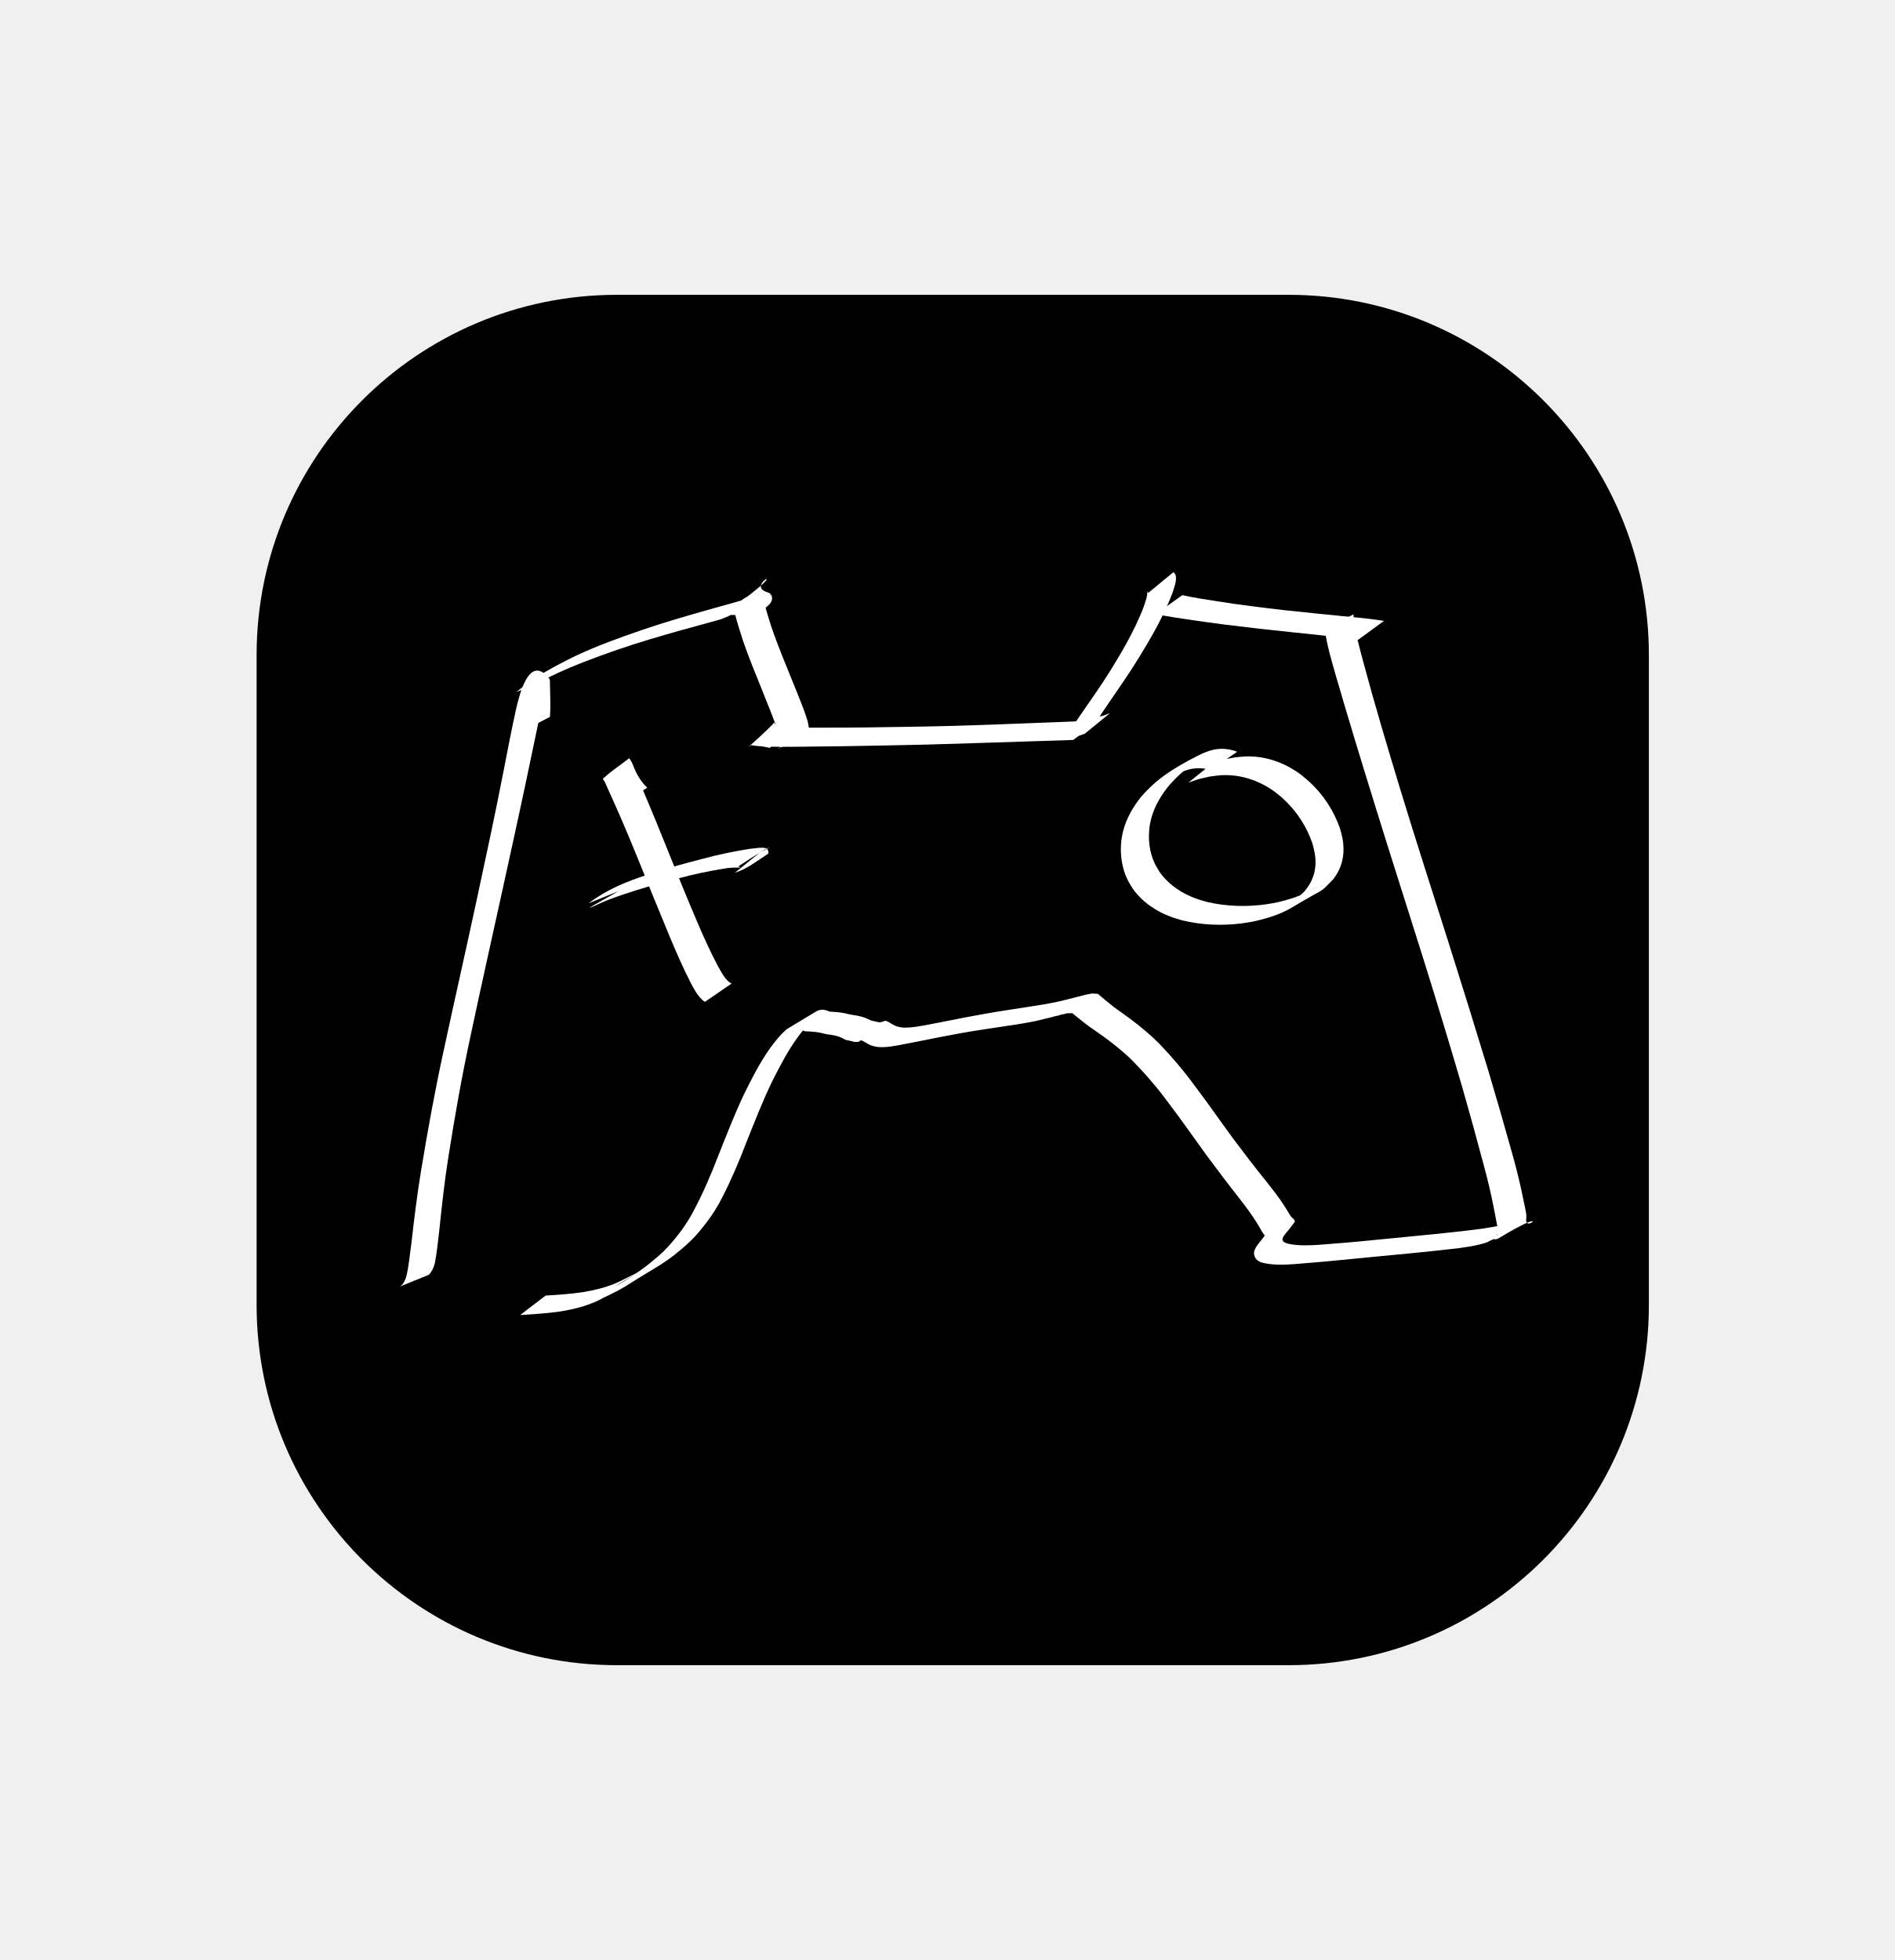
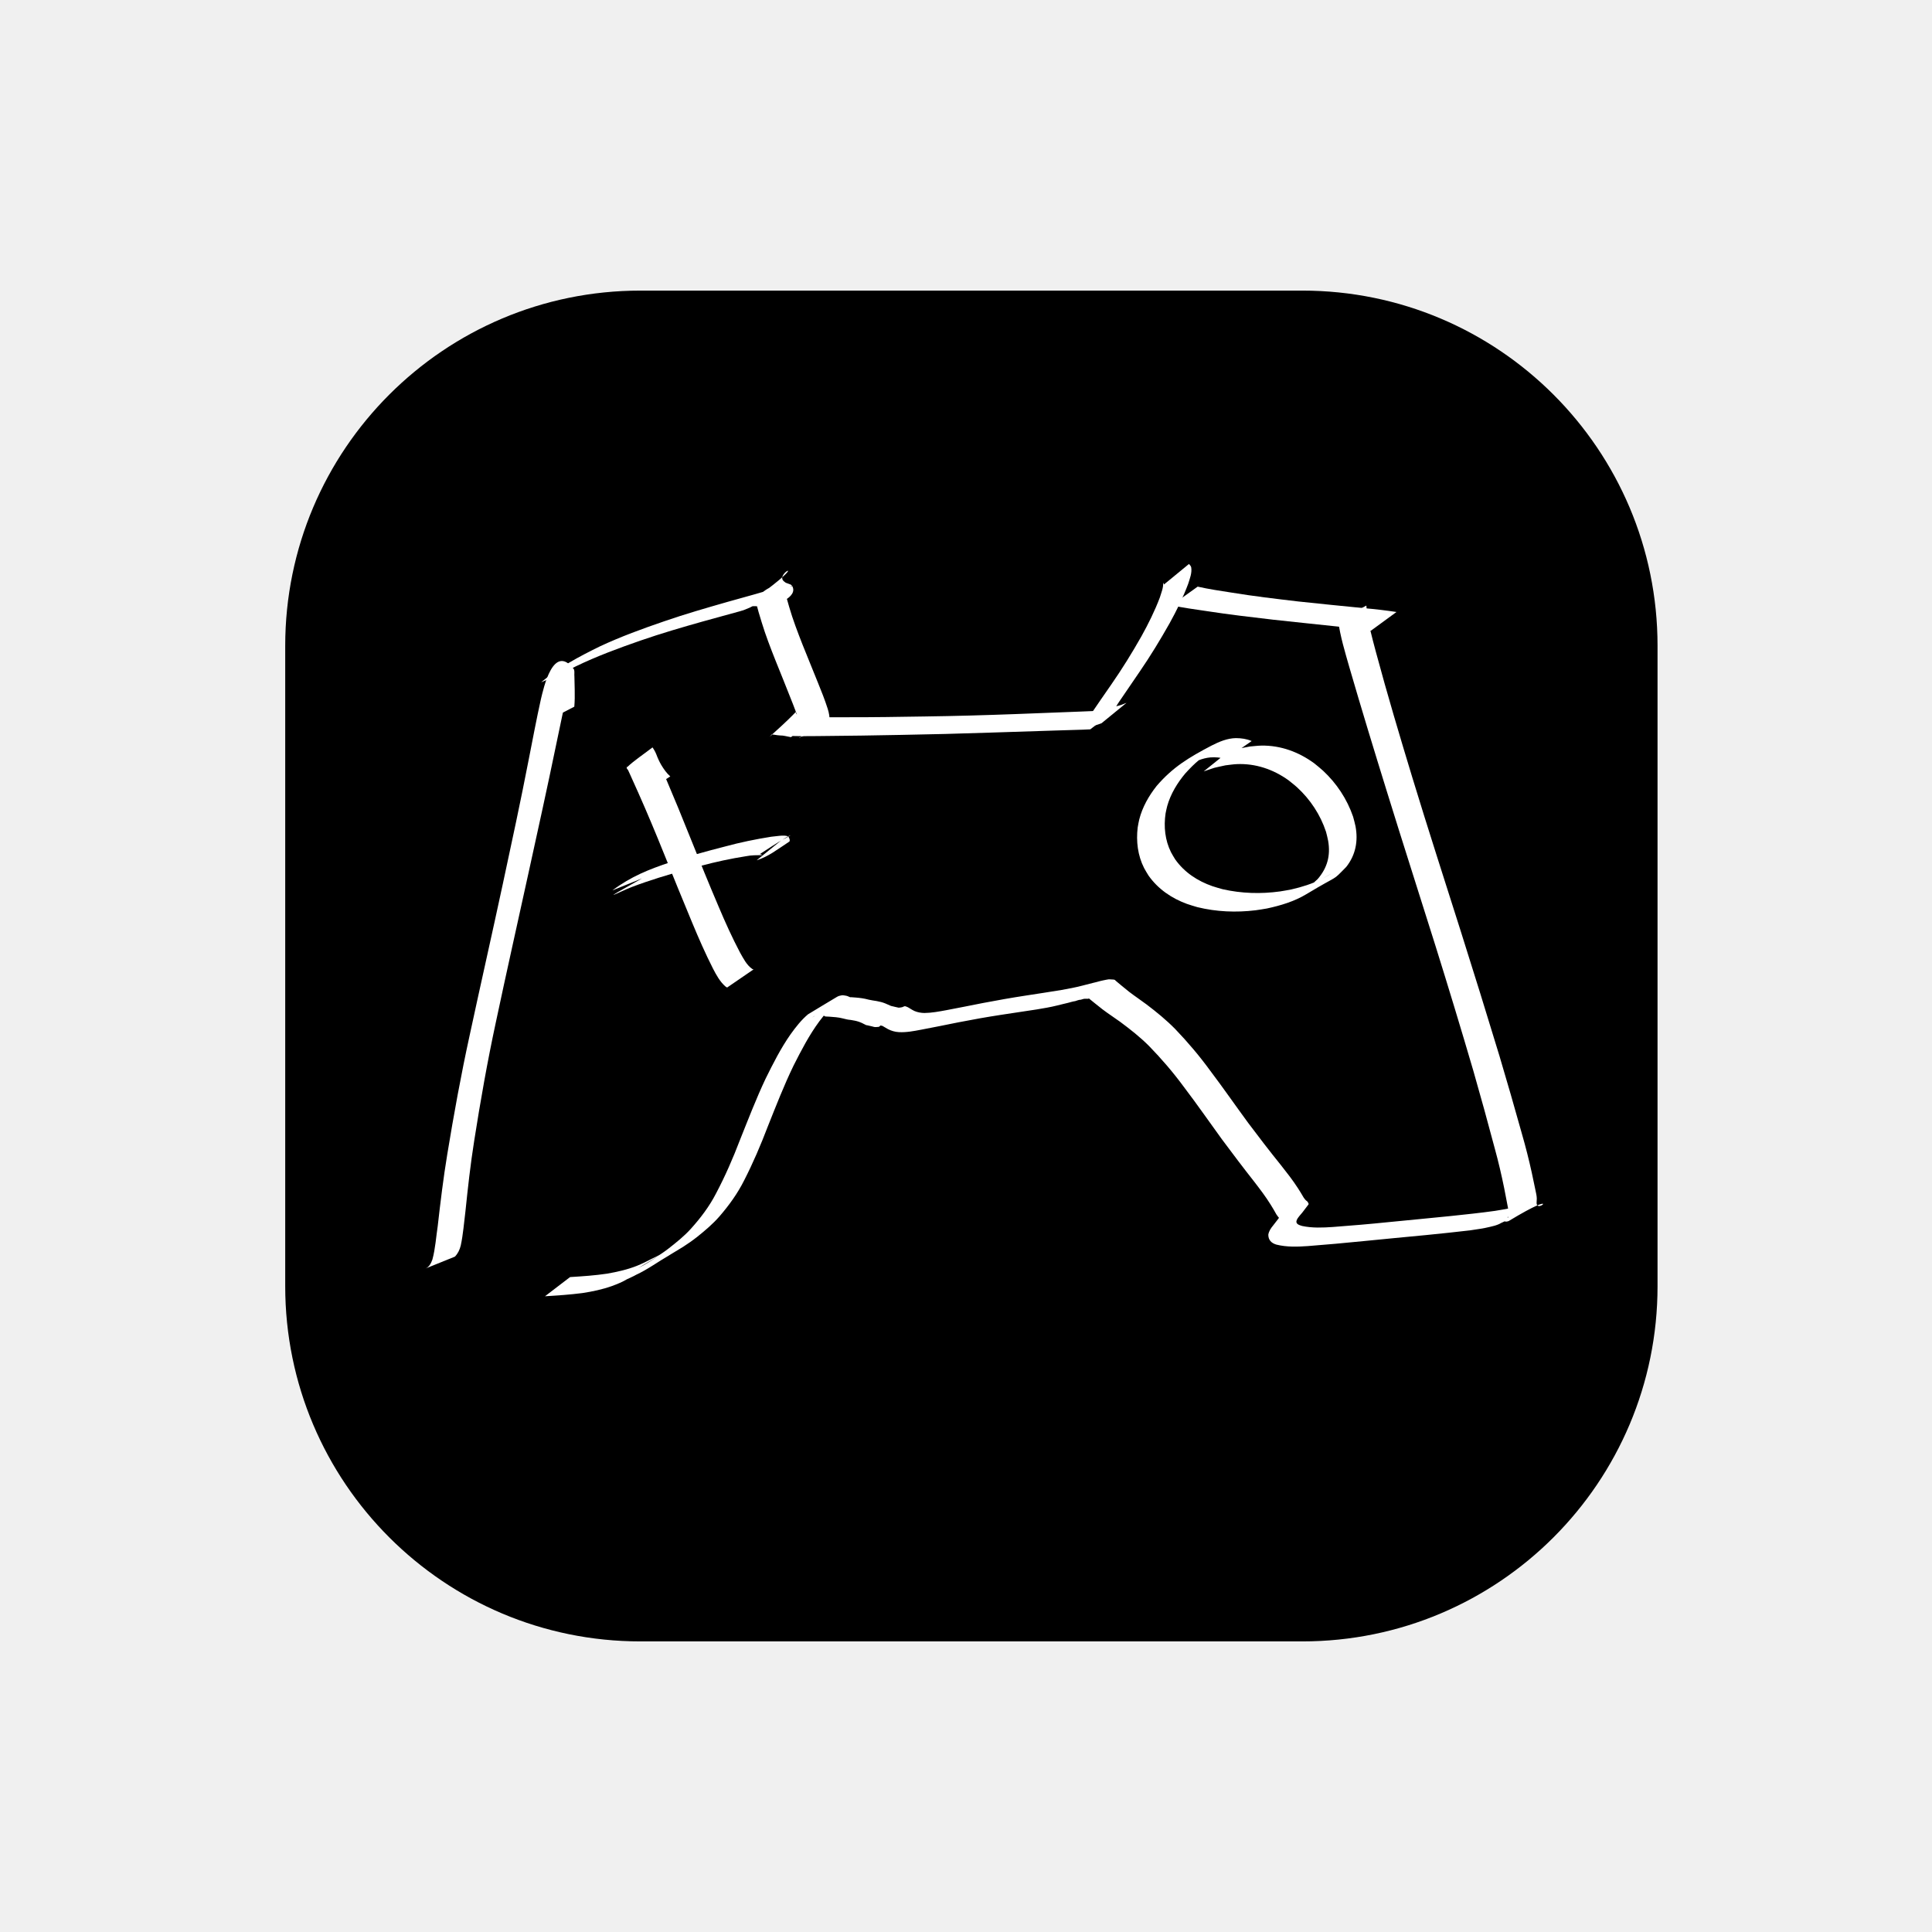
- <svg xmlns="http://www.w3.org/2000/svg" viewBox="0 0 131.158 135.693" style="stroke-width:0.265; fill:#fff">
+ <svg xmlns="http://www.w3.org/2000/svg" viewBox="0 0 131.158 135.693" style="stroke-width:0.265; fill:#fff" height="45" width="45">
  <g transform="translate(-43.08929,-52.44941)">
    <rect id="rect42" width="96.384" height="94.872" x="60.854" y="72.86" style="fill:#000000" ry="24.946" />
  </g>
  <path d="m 36.078,50.665 c 0.048,-0.385 0.055,-0.772 0.049,-1.159 -0.007,-0.31 -0.018,-0.62 -0.027,-0.931 -0.004,-0.151 -0.011,-0.302 -0.013,-0.453 0.296,0.779 -0.023,0.024 1.927,-0.943 0.04,-0.02 -0.046,0.08 -0.063,0.123 -0.107,0.253 -0.166,0.533 -0.237,0.798 -0.348,1.407 -0.632,2.831 -0.93,4.25 -0.609,2.953 -1.26,5.897 -1.906,8.842 -0.774,3.539 -1.57,7.073 -2.322,10.618 -0.593,2.752 -1.082,5.527 -1.518,8.31 -0.263,1.651 -0.446,3.314 -0.618,4.977 -0.101,0.792 -0.158,1.593 -0.325,2.374 -0.072,0.299 -0.202,0.571 -0.413,0.788 0,0 -2.076,0.839 -2.076,0.839 v 0 c 0.267,-0.101 0.401,-0.374 0.496,-0.636 0.209,-0.771 0.256,-1.577 0.376,-2.366 0.19,-1.676 0.392,-3.352 0.667,-5.015 0.459,-2.796 0.965,-5.583 1.57,-8.349 0.762,-3.544 1.566,-7.077 2.327,-10.621 0.63,-2.929 1.262,-5.859 1.832,-8.802 0.277,-1.41 0.542,-2.823 0.854,-4.226 0.167,-0.677 0.86,-3.983 2.319,-2.068 0.053,0.159 0.009,0.34 0.029,0.506 0.006,0.312 0.015,0.624 0.021,0.937 0.007,0.392 0.006,0.784 -0.028,1.175 0,0 -1.993,1.031 -1.993,1.031 z" />
  <path d="m 35.744,47.916 c 1.238,-1.048 2.684,-1.813 4.125,-2.519 1.473,-0.688 2.998,-1.243 4.53,-1.767 1.462,-0.505 2.946,-0.932 4.431,-1.357 0.865,-0.249 1.736,-0.474 2.598,-0.733 0.846,-0.278 2.255,-1.253 -1.157,0.796 1.648,-1.167 1.411,-1.213 2.482,-1.094 0.149,0.032 0.291,-0.007 0.438,-0.029 0.031,-0.017 0.113,-7.65e-4 0.141,-0.03 0.009,-0.01 0.023,-0.047 0.011,-0.04 -1.905,1.194 -1.405,1.797 -1.9,1.182 -0.066,0.04 -0.124,-0.008 -0.188,-0.035 -0.092,-0.017 -0.158,-0.066 -0.232,-0.124 -0.043,-0.034 -0.085,-0.068 -0.128,-0.103 0.006,0.012 -0.027,-0.029 -0.023,-0.019 0.329,0.77 1.475,-0.794 1.925,-1.045 0.021,-0.012 -0.01,0.049 -0.011,0.073 -0.001,0.032 0.003,0.064 0.005,0.097 0.086,0.491 0.223,0.972 0.366,1.448 0.26,0.901 0.597,1.776 0.937,2.647 0.355,0.898 0.73,1.788 1.086,2.685 0.246,0.604 0.488,1.209 0.686,1.832 0.094,0.297 0.149,0.599 0.129,0.911 -0.009,0.095 -0.026,0.193 -0.069,0.279 0,0 -2.083,0.84 -2.083,0.84 v 0 c 0.079,0.007 0.119,-0.013 0.156,-0.091 0.047,-0.285 0.014,-0.557 -0.07,-0.833 -0.185,-0.622 -0.418,-1.226 -0.66,-1.827 -0.348,-0.901 -0.721,-1.792 -1.077,-2.69 -0.346,-0.874 -0.686,-1.752 -0.96,-2.653 -0.155,-0.485 -0.297,-0.974 -0.411,-1.472 -0.012,-0.07 -0.042,-0.226 -0.029,-0.235 4.102,-2.975 1.298,-1.761 1.996,-1.182 0.038,0.031 0.076,0.062 0.117,0.09 0.064,0.039 0.138,0.044 0.205,0.08 0.1,0.037 0.193,0.053 0.258,0.155 0.462,0.778 -1.183,1.42 -1.963,1.446 -0.157,0.017 -0.31,0.01 -0.466,-0.015 -0.908,-0.093 -1.466,0.508 1.401,-1.106 -1.02,0.627 -1.632,1.177 -2.656,1.458 -0.854,0.242 -1.713,0.464 -2.566,0.706 -1.477,0.416 -2.951,0.845 -4.403,1.349 -1.536,0.533 -3.065,1.097 -4.535,1.807 -0.192,0.098 -0.385,0.192 -0.575,0.294 -0.232,0.124 -2.906,1.659 0.951,-0.597 0.27,-0.158 -1.006,0.655 -0.753,0.548 0,0 -2.058,0.874 -2.058,0.874 z" />
  <path d="m 53.285,51.774 c -0.266,-0.061 -0.536,-0.104 -0.805,-0.147 -0.169,-0.027 -0.339,-0.053 -0.508,-0.078 -0.44,0.491 -0.22,0.086 1.856,-1.279 7.37e-4,-5.1e-4 0.452,0.047 0.515,0.052 0.971,0.07 1.946,0.056 2.919,0.053 1.808,0.004 3.616,-0.025 5.423,-0.054 2.111,-0.029 4.221,-0.089 6.33,-0.167 1.534,-0.059 3.068,-0.118 4.602,-0.177 0.665,-0.026 1.33,-0.053 1.995,-0.091 0.164,-0.011 0.328,-0.023 0.492,-0.035 0,0 -1.796,1.373 -1.796,1.373 v 0 c -0.161,0.009 -0.322,0.017 -0.483,0.023 -0.653,0.024 -1.306,0.04 -1.959,0.06 -1.52,0.045 -3.041,0.094 -4.561,0.147 -2.109,0.071 -4.219,0.127 -6.329,0.162 -1.819,0.034 -3.639,0.066 -5.458,0.078 -0.991,0.01 -1.983,0.029 -2.972,-0.038 -0.148,-0.014 -0.282,-0.021 -0.426,-0.052 -0.046,-0.01 -0.172,-0.007 -0.136,-0.039 3.608,-3.24 0.989,-1.587 1.814,-1.35 0.168,0.028 0.335,0.056 0.503,0.084 0.272,0.047 0.544,0.097 0.814,0.151 0,0 -1.828,1.323 -1.828,1.323 z" />
  <path d="m 75.102,50.794 c -0.237,0.089 -0.482,0.188 -0.738,0.179 -0.361,-0.108 -0.185,-0.512 -0.063,-0.743 0.485,-0.726 0.991,-1.439 1.485,-2.159 0.758,-1.09 1.457,-2.221 2.114,-3.38 0.487,-0.879 0.937,-1.78 1.293,-2.725 0.098,-0.332 0.26,-0.687 0.231,-1.045 -0.018,-0.044 0.041,0.086 0.062,0.129 0,0 1.753,-1.44 1.753,-1.44 v 0 c 0.063,0.073 0.129,0.134 0.156,0.231 0.07,0.396 -0.098,0.798 -0.212,1.167 -0.36,0.961 -0.812,1.878 -1.307,2.771 -0.655,1.161 -1.347,2.298 -2.099,3.394 -0.481,0.711 -0.963,1.42 -1.451,2.126 -0.035,0.054 -0.07,0.108 -0.106,0.162 -0.023,0.038 -0.045,0.077 -0.069,0.114 -0.054,0.084 -0.099,0.034 0.004,0.024 0.24,-0.051 0.472,-0.137 0.697,-0.236 0,0 -1.75,1.43 -1.75,1.43 z" />
  <path d="m 81.85,41.202 c 0.784,0.179 1.582,0.293 2.375,0.418 1.556,0.255 3.121,0.439 4.686,0.623 1.548,0.17 3.098,0.317 4.647,0.473 0.755,0.065 1.507,0.154 2.256,0.267 0,0 -1.798,1.315 -1.798,1.315 v 0 c -0.737,-0.118 -1.476,-0.208 -2.218,-0.281 -1.542,-0.167 -3.086,-0.319 -4.628,-0.491 -1.575,-0.183 -3.149,-0.368 -4.716,-0.61 -0.814,-0.121 -1.631,-0.229 -2.436,-0.401 0,0 1.832,-1.313 1.832,-1.313 z" />
  <path d="m 93.697,42.532 c 0.071,1.116 0.396,2.204 0.677,3.279 0.794,2.955 1.668,5.886 2.557,8.812 1.096,3.595 2.252,7.17 3.388,10.752 0.926,2.926 1.838,5.857 2.729,8.796 0.539,1.813 1.066,3.631 1.573,5.454 0.261,0.903 0.492,1.814 0.694,2.733 0.091,0.418 0.177,0.836 0.264,1.255 0.04,0.187 0.084,0.373 0.089,0.565 4.9e-4,0.081 -0.005,0.161 -0.011,0.242 -0.085,0.965 1.945,-1.024 -1.969,1.343 -0.054,0.019 -0.11,0.03 -0.166,0.038 -0.061,-0.014 -0.144,-0.031 -0.19,0.017 -0.106,0.045 -0.21,0.095 -0.31,0.154 -0.197,0.086 -0.403,0.146 -0.612,0.189 -0.472,0.119 -0.955,0.18 -1.435,0.253 -1.029,0.123 -2.061,0.226 -3.092,0.331 -1.456,0.142 -2.914,0.274 -4.37,0.422 -1.3,0.134 -2.601,0.246 -3.904,0.349 -0.747,0.052 -1.503,0.081 -2.235,-0.103 -0.343,-0.104 -0.559,-0.313 -0.563,-0.691 0.039,-0.257 0.184,-0.466 0.344,-0.658 0.095,-0.117 0.187,-0.238 0.278,-0.359 0.041,-0.055 0.082,-0.11 0.124,-0.165 0.051,-0.096 0.065,-0.003 0.099,0.065 0.014,0.051 -0.055,-0.034 -0.066,-0.044 -0.082,-0.077 -0.141,-0.175 -0.209,-0.265 -0.128,-0.236 -0.265,-0.465 -0.407,-0.692 -0.349,-0.563 -0.75,-1.087 -1.152,-1.609 -0.773,-0.982 -1.528,-1.98 -2.274,-2.985 -0.887,-1.22 -1.746,-2.461 -2.659,-3.66 -0.754,-1.026 -1.581,-1.99 -2.465,-2.896 -0.625,-0.623 -1.314,-1.165 -2.018,-1.687 -0.414,-0.3 -0.843,-0.574 -1.249,-0.884 -0.192,-0.149 -0.382,-0.301 -0.571,-0.454 -0.082,-0.066 -0.164,-0.133 -0.245,-0.199 -0.035,-0.028 -0.07,-0.057 -0.105,-0.085 -0.015,-0.012 -0.03,-0.024 -0.045,-0.037 0.02,0.045 -0.01,0.042 -0.06,0.042 -0.064,-0.002 -0.127,-0.002 -0.191,-0.003 -0.103,-0.004 -0.191,0.044 -0.294,0.066 -0.14,0.005 -0.263,0.057 -0.394,0.099 -0.174,0.024 -0.34,0.08 -0.51,0.123 -0.256,0.052 -0.507,0.13 -0.763,0.185 -0.474,0.12 -0.956,0.197 -1.437,0.278 -0.829,0.125 -1.657,0.253 -2.486,0.376 -1.011,0.155 -2.019,0.334 -3.023,0.531 -0.867,0.172 -1.731,0.354 -2.6,0.514 -0.519,0.098 -1.042,0.202 -1.572,0.172 -0.264,-0.015 -0.519,-0.087 -0.756,-0.208 -0.11,-0.058 -0.216,-0.122 -0.322,-0.187 -0.048,-0.042 -0.098,-0.047 -0.155,-0.061 -0.076,-0.033 -0.073,0.019 -0.126,0.059 -0.05,0.035 -0.117,0.036 -0.176,0.036 -0.109,0.017 -0.204,0.003 -0.307,-0.032 -0.089,-0.022 -0.178,-0.042 -0.267,-0.063 -0.044,-0.01 -0.088,-0.02 -0.132,-0.03 -0.061,0.012 -0.104,-0.044 -0.164,-0.061 -0.127,-0.074 -0.263,-0.131 -0.401,-0.182 -0.186,-0.062 -0.379,-0.096 -0.572,-0.127 -0.191,-0.012 -0.373,-0.059 -0.558,-0.107 -0.156,-0.044 -0.318,-0.064 -0.478,-0.084 -0.15,-0.017 -0.3,-0.026 -0.45,-0.037 -0.1,-0.008 -0.2,-0.011 -0.3,-0.015 -0.072,-0.052 -0.153,-0.079 -0.235,-0.11 -0.085,-0.015 -0.172,-0.021 -0.258,-0.026 -0.02,0.006 -0.04,0.009 -0.059,0.017 -0.084,0.031 -0.167,0.061 -0.244,0.108 -0.038,0.024 -0.152,0.098 -0.113,0.075 0.587,-0.347 1.173,-0.698 1.759,-1.047 -0.508,0.346 -0.899,0.841 -1.274,1.33 -0.712,0.965 -1.267,2.039 -1.81,3.112 -0.675,1.393 -1.235,2.841 -1.81,4.28 -0.491,1.287 -1.03,2.551 -1.656,3.773 -0.462,0.922 -1.061,1.75 -1.728,2.522 -0.467,0.537 -1.006,0.993 -1.556,1.433 -0.322,0.255 -0.657,0.491 -1.002,0.711 -0.798,0.495 -1.606,0.971 -2.412,1.45 -0.075,0.044 -0.15,0.089 -0.224,0.133 -0.032,0.019 -0.064,0.038 -0.096,0.057 -0.693,0.415 2.405,-1.639 1.765,-1.05 -0.773,0.443 -1.524,1 -2.341,1.378 -0.202,0.118 -0.42,0.203 -0.629,0.306 -0.334,0.2 -0.692,0.343 -1.053,0.477 -0.677,0.242 -1.381,0.39 -2.088,0.497 -0.872,0.113 -1.749,0.171 -2.625,0.225 0,0 1.763,-1.348 1.763,-1.348 v 0 c 0.872,-0.054 1.746,-0.112 2.612,-0.242 0.705,-0.124 1.407,-0.281 2.077,-0.546 0.361,-0.146 0.709,-0.318 1.055,-0.5 0.213,-0.098 0.422,-0.204 0.629,-0.314 1.273,-0.715 -2.172,1.301 -1.477,0.911 0.714,-0.36 1.36,-0.85 2.051,-1.256 0.032,-0.019 0.063,-0.037 0.095,-0.056 0.074,-0.043 0.147,-0.087 0.221,-0.13 1.087,-0.645 -2.524,1.514 -1.392,0.836 0.352,-0.214 0.697,-0.44 1.026,-0.693 0.556,-0.434 1.11,-0.874 1.587,-1.402 0.679,-0.754 1.296,-1.564 1.766,-2.478 0.642,-1.213 1.191,-2.473 1.682,-3.76 0.577,-1.441 1.135,-2.892 1.796,-4.294 0.532,-1.077 1.076,-2.155 1.764,-3.135 0.362,-0.503 0.746,-0.996 1.217,-1.394 0.68,-0.41 1.358,-0.825 2.041,-1.23 0.095,-0.056 0.223,-0.093 0.333,-0.107 0.073,-0.009 0.098,-0.002 0.168,0.007 0.1,0.014 0.201,0.03 0.294,0.074 0.06,0.024 0.132,0.074 0.195,0.052 0.1,0.006 0.201,0.013 0.301,0.022 0.153,0.013 0.305,0.026 0.457,0.05 0.165,0.026 0.329,0.059 0.49,0.104 0.181,0.043 0.365,0.064 0.548,0.095 0.203,0.039 0.405,0.086 0.597,0.164 0.135,0.057 0.268,0.121 0.403,0.176 0.058,0.026 0.093,0.014 0.151,0.035 0.043,0.011 0.086,0.021 0.13,0.032 0.087,0.021 0.174,0.042 0.261,0.058 0.087,0.002 0.175,-0.022 0.26,-0.038 0.053,-0.022 0.101,-0.05 0.156,-0.064 0.077,-0.006 0.137,0.038 0.209,0.061 0.065,0.027 0.121,0.068 0.181,0.105 0.099,0.061 0.199,0.121 0.305,0.17 0.221,0.093 0.458,0.134 0.695,0.139 0.515,-0.005 1.022,-0.103 1.528,-0.195 0.864,-0.159 1.723,-0.339 2.586,-0.506 1.007,-0.193 2.017,-0.371 3.031,-0.526 0.833,-0.128 1.667,-0.254 2.499,-0.392 0.484,-0.087 0.968,-0.176 1.444,-0.301 0.255,-0.066 0.51,-0.131 0.766,-0.196 0.169,-0.047 0.341,-0.074 0.508,-0.131 0.134,-0.038 0.27,-0.053 0.405,-0.087 0.111,-0.026 0.213,-0.04 0.326,-0.025 0.066,0.002 0.132,0.004 0.198,0.011 0.061,0.007 0.099,0.019 0.137,0.074 0.015,0.012 0.029,0.025 0.044,0.037 0.034,0.029 0.069,0.058 0.103,0.087 0.08,0.067 0.16,0.134 0.24,0.201 0.184,0.154 0.369,0.307 0.557,0.454 0.402,0.31 0.826,0.588 1.231,0.893 0.705,0.534 1.391,1.095 2.016,1.73 0.882,0.919 1.707,1.895 2.462,2.93 0.909,1.202 1.768,2.445 2.661,3.66 0.751,1.001 1.512,1.993 2.298,2.965 0.413,0.524 0.827,1.048 1.19,1.611 0.142,0.219 0.279,0.442 0.409,0.669 0.059,0.078 0.113,0.162 0.19,0.222 0.034,0.029 0.07,0.044 0.093,0.087 0.041,0.073 0.105,0.141 0.032,0.207 -0.042,0.056 -0.084,0.111 -0.127,0.167 -0.093,0.123 -0.187,0.246 -0.281,0.368 -0.137,0.177 -0.308,0.327 -0.396,0.541 -0.105,0.265 0.185,0.345 0.383,0.404 0.714,0.152 1.445,0.12 2.168,0.07 1.295,-0.097 2.589,-0.206 3.881,-0.339 1.459,-0.145 2.92,-0.28 4.379,-0.429 1.039,-0.111 2.08,-0.217 3.116,-0.363 0.483,-0.078 0.968,-0.151 1.441,-0.283 0.202,-0.062 0.404,-0.128 0.591,-0.232 0.113,-0.047 0.22,-0.103 0.343,-0.116 0.056,0.009 0.145,0.022 0.194,-0.018 0.048,-0.017 0.096,-0.036 0.144,-0.054 -0.611,0.381 -1.233,0.746 -1.834,1.144 -0.013,0.009 0.069,0.081 0.044,-0.031 0.008,-0.075 0.017,-0.151 0.023,-0.226 0.012,-0.18 -0.017,-0.35 -0.058,-0.525 -0.079,-0.421 -0.159,-0.842 -0.243,-1.262 -0.188,-0.922 -0.401,-1.837 -0.65,-2.743 -0.485,-1.833 -0.99,-3.661 -1.512,-5.482 C 100.35,72.264 99.457,69.323 98.54,66.391 97.415,62.805 96.264,59.228 95.153,55.636 94.249,52.72 93.356,49.801 92.505,46.868 92.197,45.787 91.864,44.702 91.713,43.582 c 0,0 1.984,-1.05 1.984,-1.05 z" />
  <path d="m 40.745,62.535 c 1.341,-0.997 2.555,-1.467 4.049,-1.972 1.27,-0.42 2.558,-0.777 3.853,-1.107 1.07,-0.292 2.155,-0.514 3.248,-0.688 0.241,-0.013 0.957,-0.157 1.179,-0.021 0.031,0.019 0.049,0.054 0.074,0.082 0.016,0.052 0.045,0.101 0.049,0.156 0.003,0.043 0.006,0.102 -0.029,0.125 -0.91,0.597 -1.435,1.031 -2.292,1.313 0,0 1.748,-1.418 1.748,-1.418 v 0 c 0.761,-0.322 1.342,-0.9 -1.52,0.979 -0.025,0.016 0.06,0.005 0.086,0.018 0.026,0.013 0.044,0.038 0.066,0.057 -0.358,0.007 -0.748,-0.002 -1.112,0.074 -1.082,0.17 -2.152,0.4 -3.212,0.685 -1.296,0.334 -2.585,0.697 -3.853,1.13 -0.403,0.141 -0.604,0.208 -0.995,0.359 -0.83,0.322 -2.711,1.315 0.734,-0.609 0,0 -2.073,0.838 -2.073,0.838 z" />
  <path d="m 42.915,55.754 c -0.259,-0.254 -0.465,-0.554 -0.656,-0.864 -0.145,-0.246 -0.267,-0.506 -0.371,-0.773 -7.37e-4,-0.053 -0.276,-0.525 -0.124,-0.238 0.642,-0.37 1.253,-0.807 1.927,-1.11 0.066,-0.03 0.057,0.136 0.086,0.204 0.04,0.095 0.08,0.19 0.12,0.284 0.186,0.442 0.374,0.882 0.563,1.323 0.613,1.436 1.207,2.881 1.786,4.333 0.641,1.604 1.292,3.204 1.97,4.791 0.458,1.084 0.942,2.155 1.49,3.194 0.237,0.417 0.463,0.88 0.86,1.157 0.03,0.011 0.061,0.021 0.091,0.032 0,0 -1.857,1.272 -1.857,1.272 v 0 c -0.037,-0.024 -0.075,-0.047 -0.112,-0.071 -0.39,-0.337 -0.641,-0.802 -0.879,-1.26 -0.536,-1.053 -1.009,-2.136 -1.464,-3.23 -0.668,-1.594 -1.314,-3.198 -1.962,-4.801 -0.582,-1.446 -1.182,-2.885 -1.815,-4.307 -0.195,-0.436 -0.39,-0.873 -0.588,-1.308 -0.042,-0.093 -0.085,-0.186 -0.128,-0.279 -0.031,-0.068 -0.148,-0.154 -0.094,-0.204 0.556,-0.524 1.202,-0.937 1.803,-1.406 0.11,0.155 0.201,0.318 0.271,0.497 0.095,0.255 0.208,0.504 0.345,0.739 0.179,0.293 0.373,0.578 0.632,0.802 0,0 -1.891,1.222 -1.891,1.222 z" />
  <path d="m 83.791,53.334 c -0.332,-0.146 -0.69,-0.161 -1.045,-0.138 -0.582,0.049 -1.112,0.305 -1.62,0.588 -1.044,0.643 0.574,-0.357 1.21,-0.699 0.126,-0.068 -0.232,0.168 -0.345,0.258 -0.371,0.297 -0.694,0.631 -1.014,0.983 -0.554,0.664 -1.021,1.423 -1.262,2.272 -0.05,0.175 -0.08,0.355 -0.119,0.532 -0.138,0.93 -0.039,1.884 0.382,2.727 0.087,0.174 0.196,0.334 0.294,0.502 0.651,0.919 1.578,1.52 2.61,1.88 0.236,0.082 0.48,0.143 0.719,0.214 1.323,0.301 2.692,0.342 4.034,0.156 0.267,-0.037 0.531,-0.094 0.796,-0.141 0.735,-0.166 1.463,-0.396 2.143,-0.735 0.203,-0.101 0.792,-0.448 0.593,-0.337 -1.475,0.823 -1.708,1.098 -0.888,0.344 0.673,-0.781 0.911,-1.635 0.738,-2.671 -0.037,-0.219 -0.101,-0.431 -0.152,-0.647 -0.4,-1.209 -1.109,-2.275 -2.03,-3.122 -0.193,-0.178 -0.404,-0.333 -0.606,-0.5 -1.079,-0.773 -2.321,-1.19 -3.637,-1.132 -0.265,0.012 -0.528,0.056 -0.791,0.085 -1.034,0.231 -0.525,0.089 -1.528,0.426 0,0 1.696,-1.362 1.696,-1.362 v 0 c 1.021,-0.312 0.503,-0.183 1.554,-0.387 0.269,-0.021 0.538,-0.059 0.808,-0.063 1.351,-0.02 2.618,0.445 3.714,1.25 0.206,0.173 0.421,0.336 0.619,0.52 0.943,0.88 1.674,1.978 2.101,3.219 0.057,0.224 0.127,0.444 0.17,0.671 0.198,1.043 0.007,2.033 -0.65,2.86 -1.06,1.079 -0.378,0.453 -2.799,1.914 -0.85,0.513 -1.81,0.799 -2.767,1.005 -0.268,0.042 -0.535,0.095 -0.804,0.127 -1.363,0.166 -2.75,0.108 -4.087,-0.22 -0.245,-0.076 -0.493,-0.141 -0.734,-0.229 -1.069,-0.391 -2.024,-1.036 -2.698,-1.993 -0.103,-0.176 -0.218,-0.345 -0.31,-0.527 -0.444,-0.879 -0.567,-1.874 -0.448,-2.851 0.036,-0.185 0.061,-0.373 0.108,-0.556 0.221,-0.872 0.674,-1.663 1.221,-2.355 1.135,-1.321 2.258,-1.998 3.873,-2.844 0.534,-0.271 1.089,-0.505 1.693,-0.517 0.38,0.002 0.755,0.052 1.109,0.206 0,0 -1.85,1.288 -1.85,1.288 z" />
</svg>
